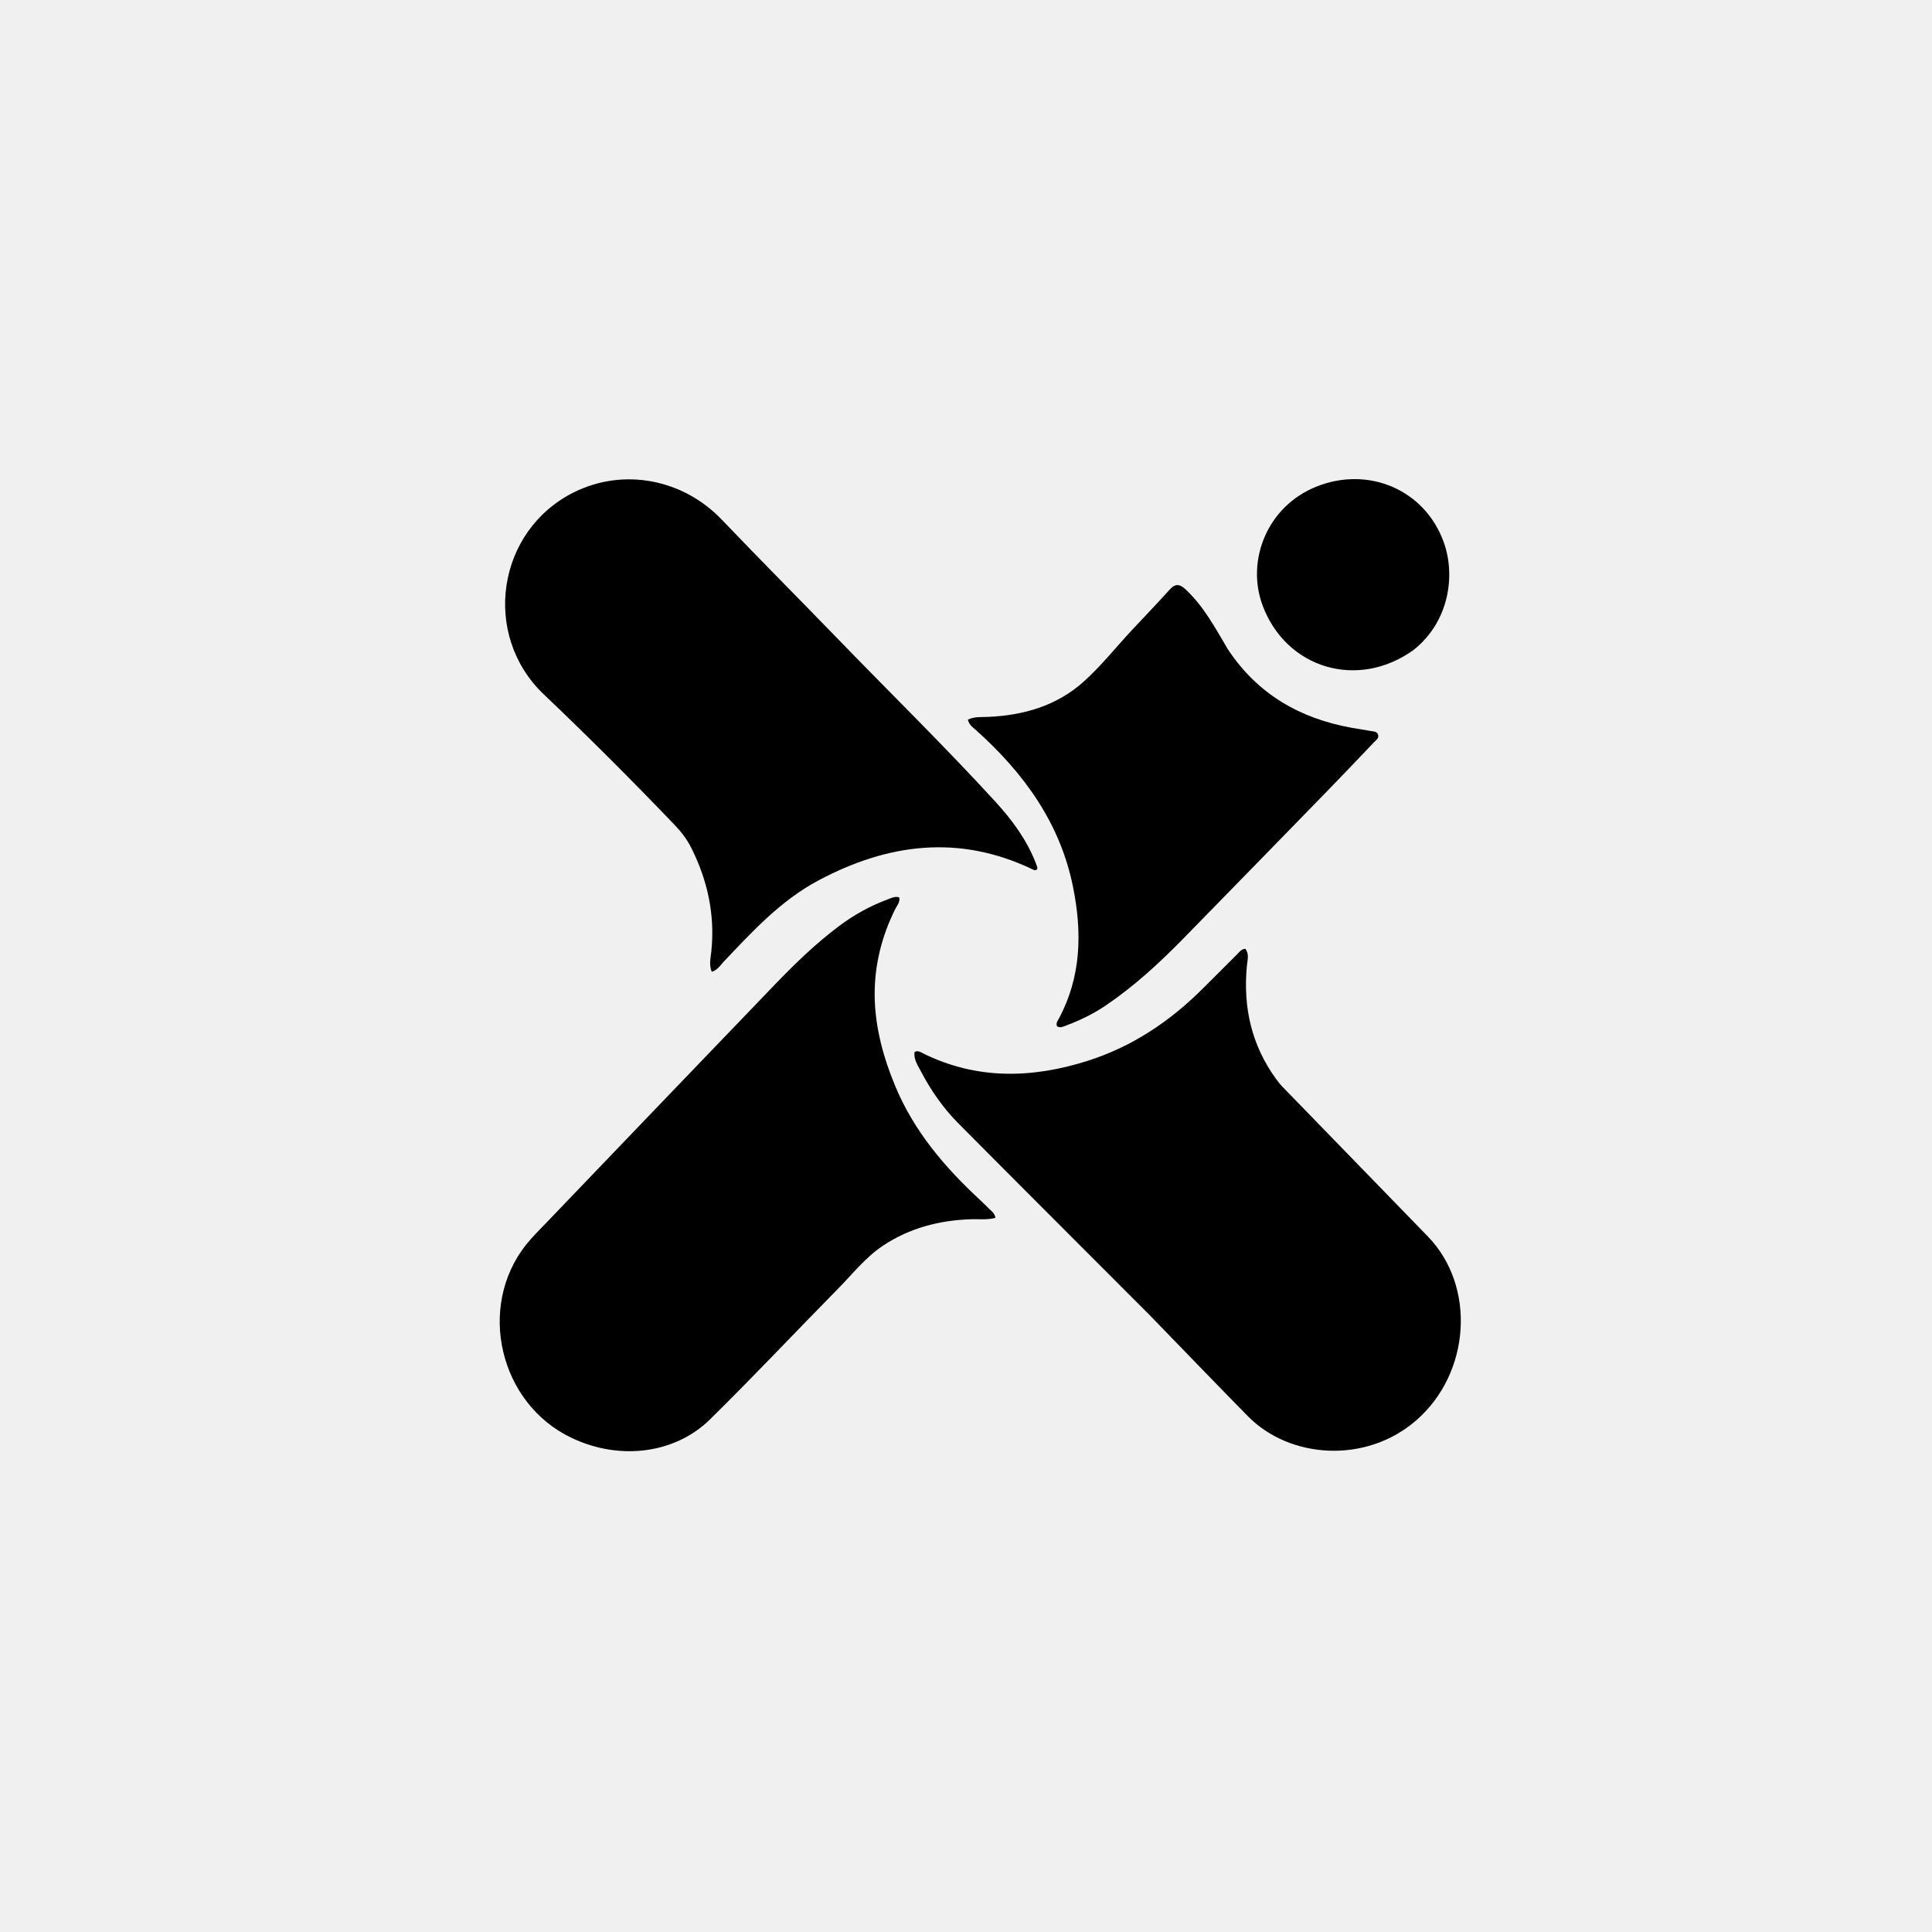
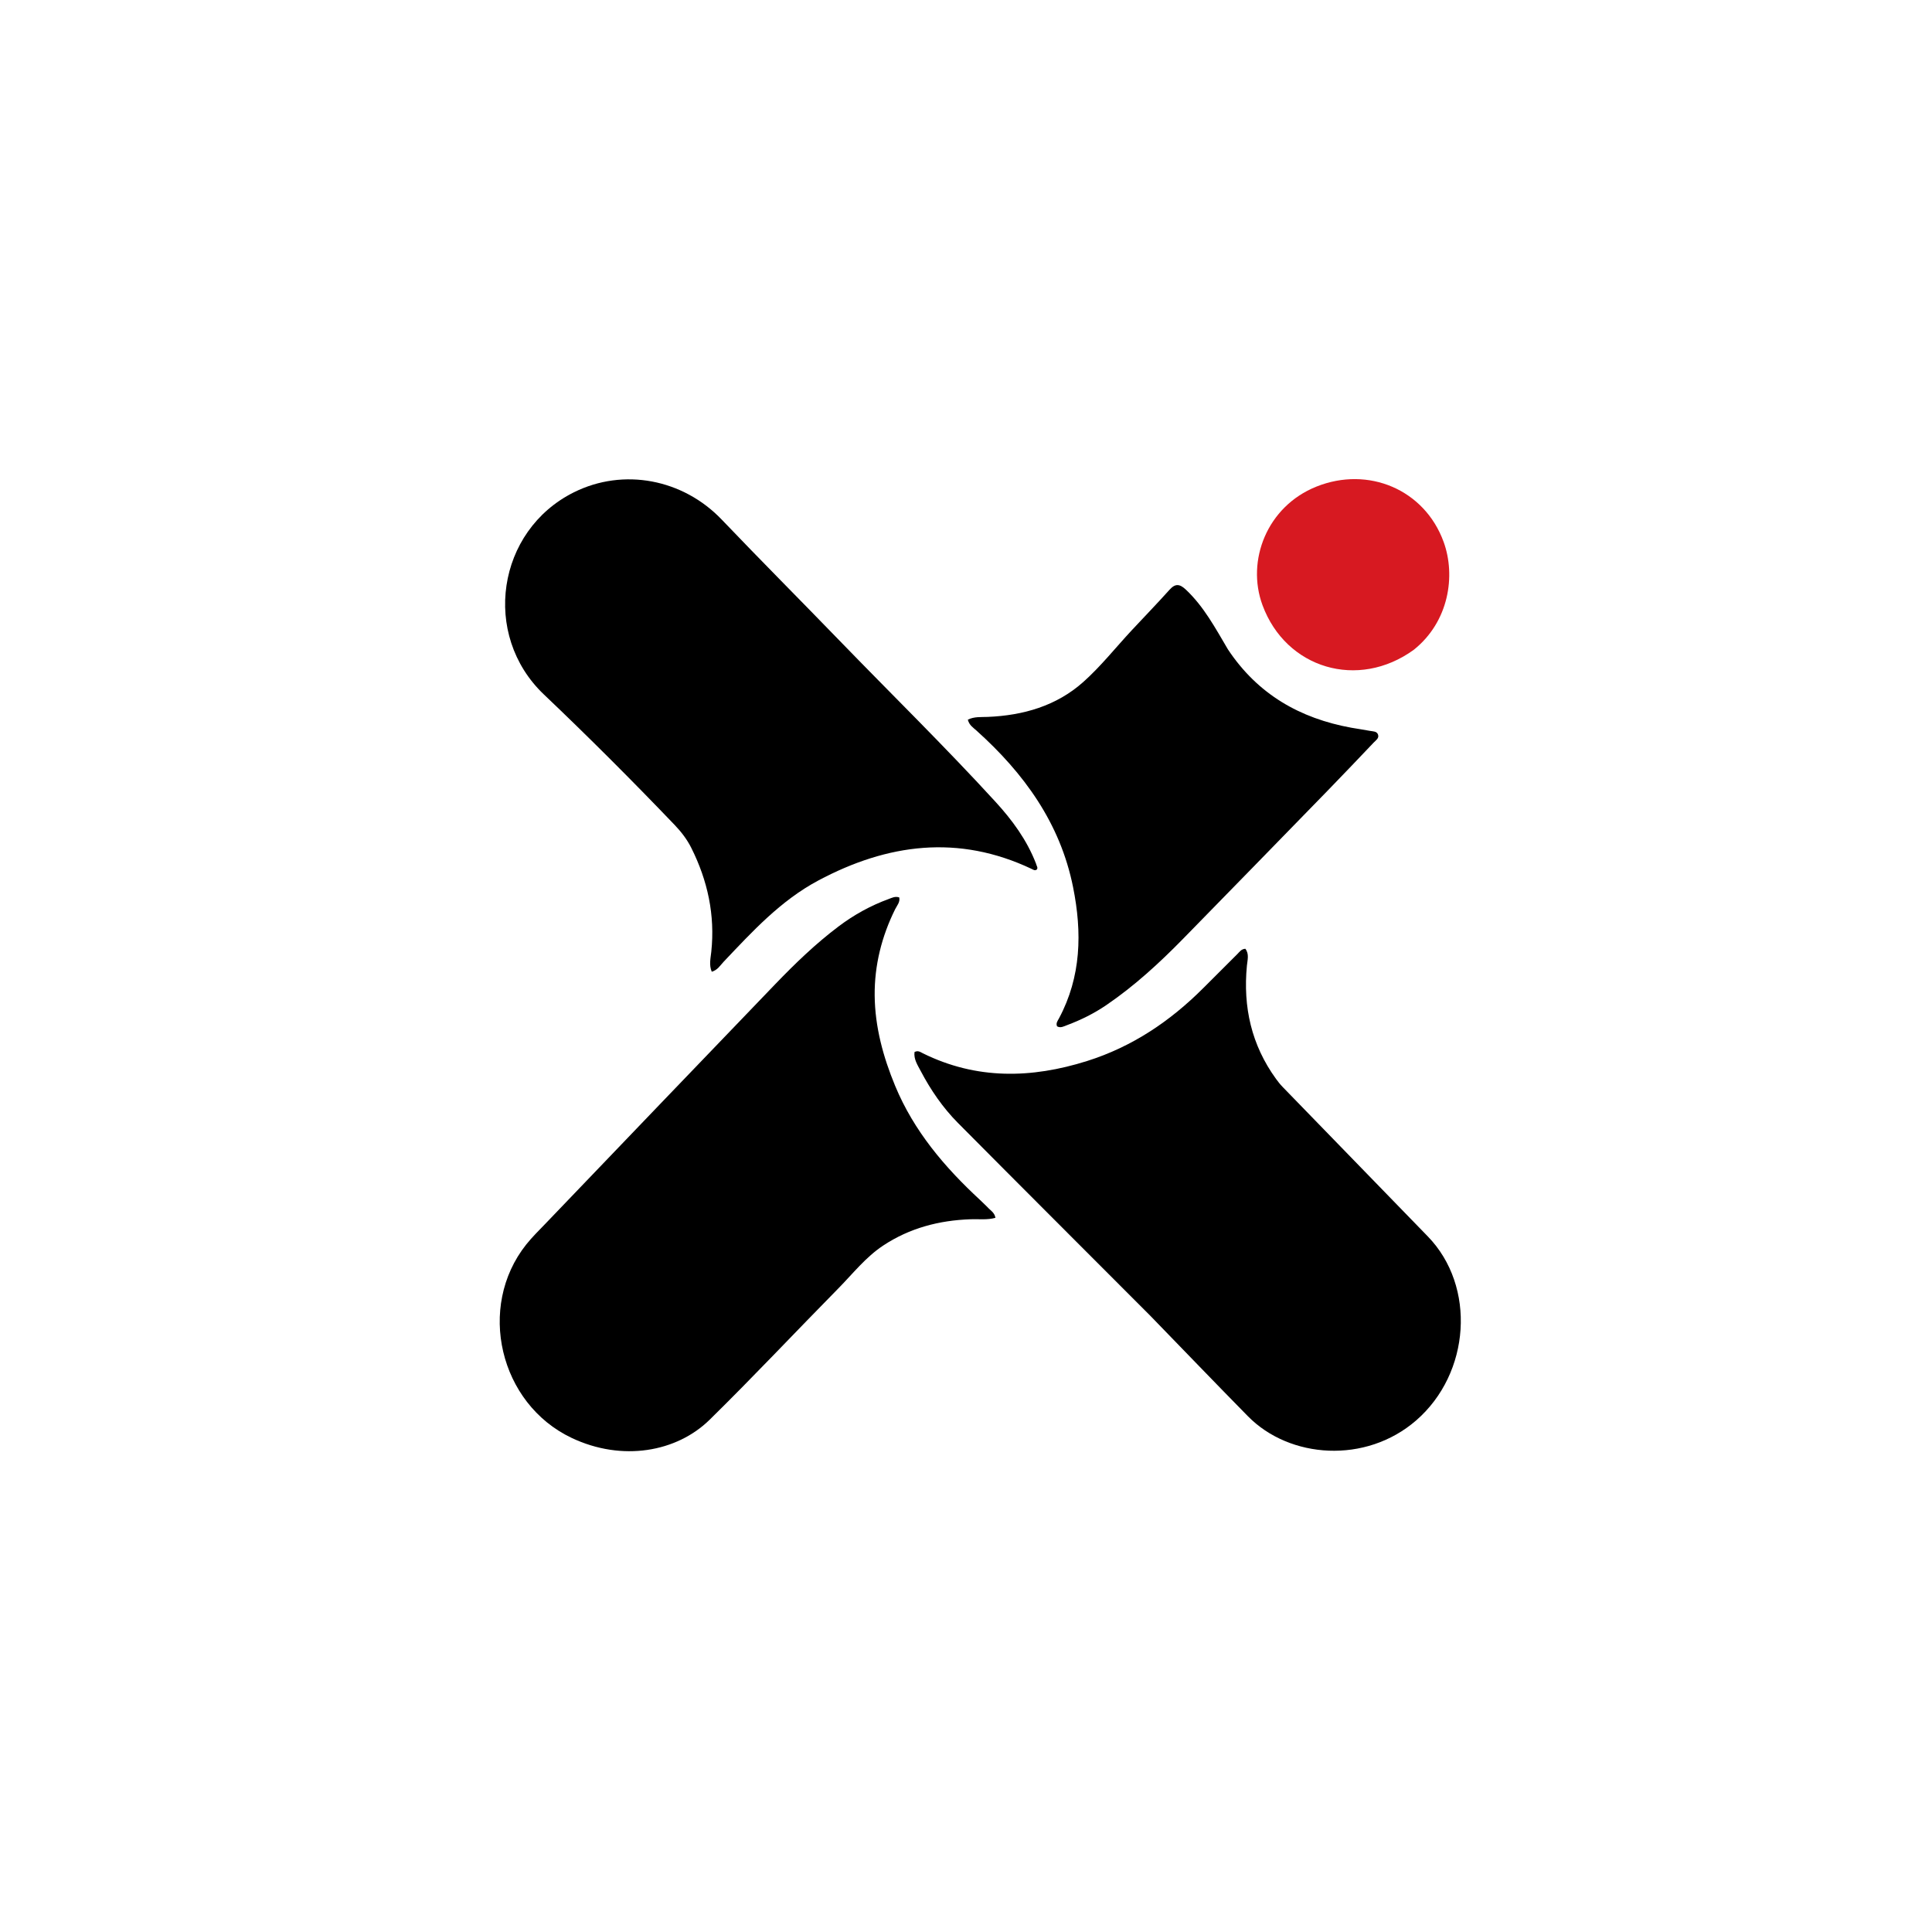
<svg xmlns="http://www.w3.org/2000/svg" version="1.1" id="Layer_1" x="0px" y="0px" width="100%" viewBox="0 0 1024 1024" enable-background="new 0 0 1024 1024" xml:space="preserve">
+   <rect width="100%" height="100%" fill="#FFFFFF" />
  <path fill="#000000" opacity="1" stroke="none" d=" M523.295,639.722   C524.908,641.576 527.086,642.536 527.608,645.468   C523.23,646.694 518.767,646.074 514.394,646.229   C497.742,646.818 482.137,650.881 468.122,660.159   C458.838,666.304 452.019,675.086 444.322,682.9   C421.522,706.046 399.28,729.755 376.1,752.512   C358.727,769.566 329.83,774.858 302.946,762.101   C264.718,743.96 252.619,692.74 278.879,659.653   C282.078,655.622 285.809,652.003 289.381,648.277   C329.851,606.06 370.301,563.824 410.845,521.679   C421.358,510.751 432.269,500.214 444.414,491.06   C452.581,484.904 461.439,479.983 471.062,476.476   C472.749,475.861 474.396,474.942 476.604,475.634   C477.18,478.125 475.422,479.934 474.46,481.873   C467.303,496.297 463.453,511.667 463.596,527.629   C463.745,544.23 468.089,560.187 474.455,575.545   C484.377,599.479 500.683,618.649 519.444,636   C520.668,637.131 521.844,638.313 523.295,639.722  z" />
  <path fill="#000000" opacity="1" stroke="none" d=" M609.65,697.349   C575.498,663.138 541.532,629.24 507.73,595.18   C499.714,587.103 493.29,577.72 487.987,567.642   C486.342,564.514 484.224,561.382 484.714,557.597   C486.606,556.59 487.889,557.653 489.161,558.281   C517.577,572.309 546.68,571.659 576.175,562.359   C600.066,554.825 620.205,541.283 637.786,523.68   C643.791,517.667 649.798,511.656 655.825,505.666   C656.977,504.521 657.897,502.996 660.058,502.868   C662.199,505.618 661.174,508.852 660.888,511.816   C658.774,533.712 663.278,553.863 676.315,571.836   C677.387,573.313 678.528,574.763 679.796,576.071   C705.434,602.5 731.087,628.914 756.753,655.316   C782.497,681.798 779.37,727.895 750.586,752.857   C723.855,776.04 683.543,773.134 661.444,750.655   C644.158,733.072 627.072,715.294 609.65,697.349  z" />
  <path fill="#000000" opacity="1" stroke="none" d=" M549.11,457.735   C549.372,458.993 550.295,459.837 549.548,460.861   C548.511,461.65 547.639,460.947 546.772,460.536   C507.979,442.173 470.441,447.111 433.725,466.681   C413.795,477.303 398.779,493.685 383.527,509.778   C381.73,511.673 380.387,514.13 377.25,515.047   C375.722,511.497 376.635,507.864 376.998,504.441   C379.057,484.971 375.077,466.712 366.384,449.364   C364.138,444.883 361.106,440.928 357.611,437.277   C335.027,413.678 311.941,390.586 288.268,368.077   C255.071,336.511 263.312,281.253 304.201,260.918   C330.479,247.849 361.996,253.902 382.537,275.407   C403.138,296.973 424.203,318.095 444.948,339.523   C472.529,368.013 500.896,395.745 527.666,425.012   C536.454,434.621 544.207,445.076 549.11,457.735  z" />
  <path fill="#000000" opacity="1" stroke="none" d=" M650.831,344.194   C666.619,367.985 688.986,380.756 716.279,385.718   C719.551,386.313 722.854,386.747 726.119,387.38   C727.692,387.686 729.77,387.49 730.396,389.393   C731.024,391.299 729.244,392.363 728.138,393.524   C720.096,401.97 712.071,410.434 703.936,418.791   C678.367,445.057 652.782,471.309 627.139,497.504   C614.535,510.379 601.306,522.552 586.359,532.733   C579.847,537.168 572.85,540.63 565.49,543.378   C563.832,543.997 562.147,545.026 560.275,543.985   C559.52,542.296 560.591,541.058 561.271,539.786   C573.123,517.622 573.562,494.225 568.766,470.278   C561.949,436.237 542.735,409.836 517.485,387.153   C515.802,385.641 513.713,384.387 512.97,381.441   C516.346,379.74 520.012,380.123 523.534,379.975   C542.39,379.187 559.941,374.15 574.154,361.474   C583.434,353.198 591.257,343.291 599.765,334.145   C606.46,326.946 613.317,319.895 619.877,312.577   C623.013,309.077 625.367,309.534 628.56,312.541   C638.079,321.507 644.126,332.846 650.831,344.194  z" />
-   <path fill="#000000" opacity="1" stroke="none" d=" M749.342,344.399   C719.862,365.796 681.579,354.424 669.141,320.727   C660.462,297.215 671.468,268.417 697.744,257.906   C725.263,246.898 755.058,259.476 765.147,287.199   C771.671,305.127 767.986,329.497 749.342,344.399  z" />
+   <path fill="#D71921" opacity="1" stroke="none" d=" M749.342,344.399   C719.862,365.796 681.579,354.424 669.141,320.727   C660.462,297.215 671.468,268.417 697.744,257.906   C725.263,246.898 755.058,259.476 765.147,287.199   C771.671,305.127 767.986,329.497 749.342,344.399  z" />
</svg>
